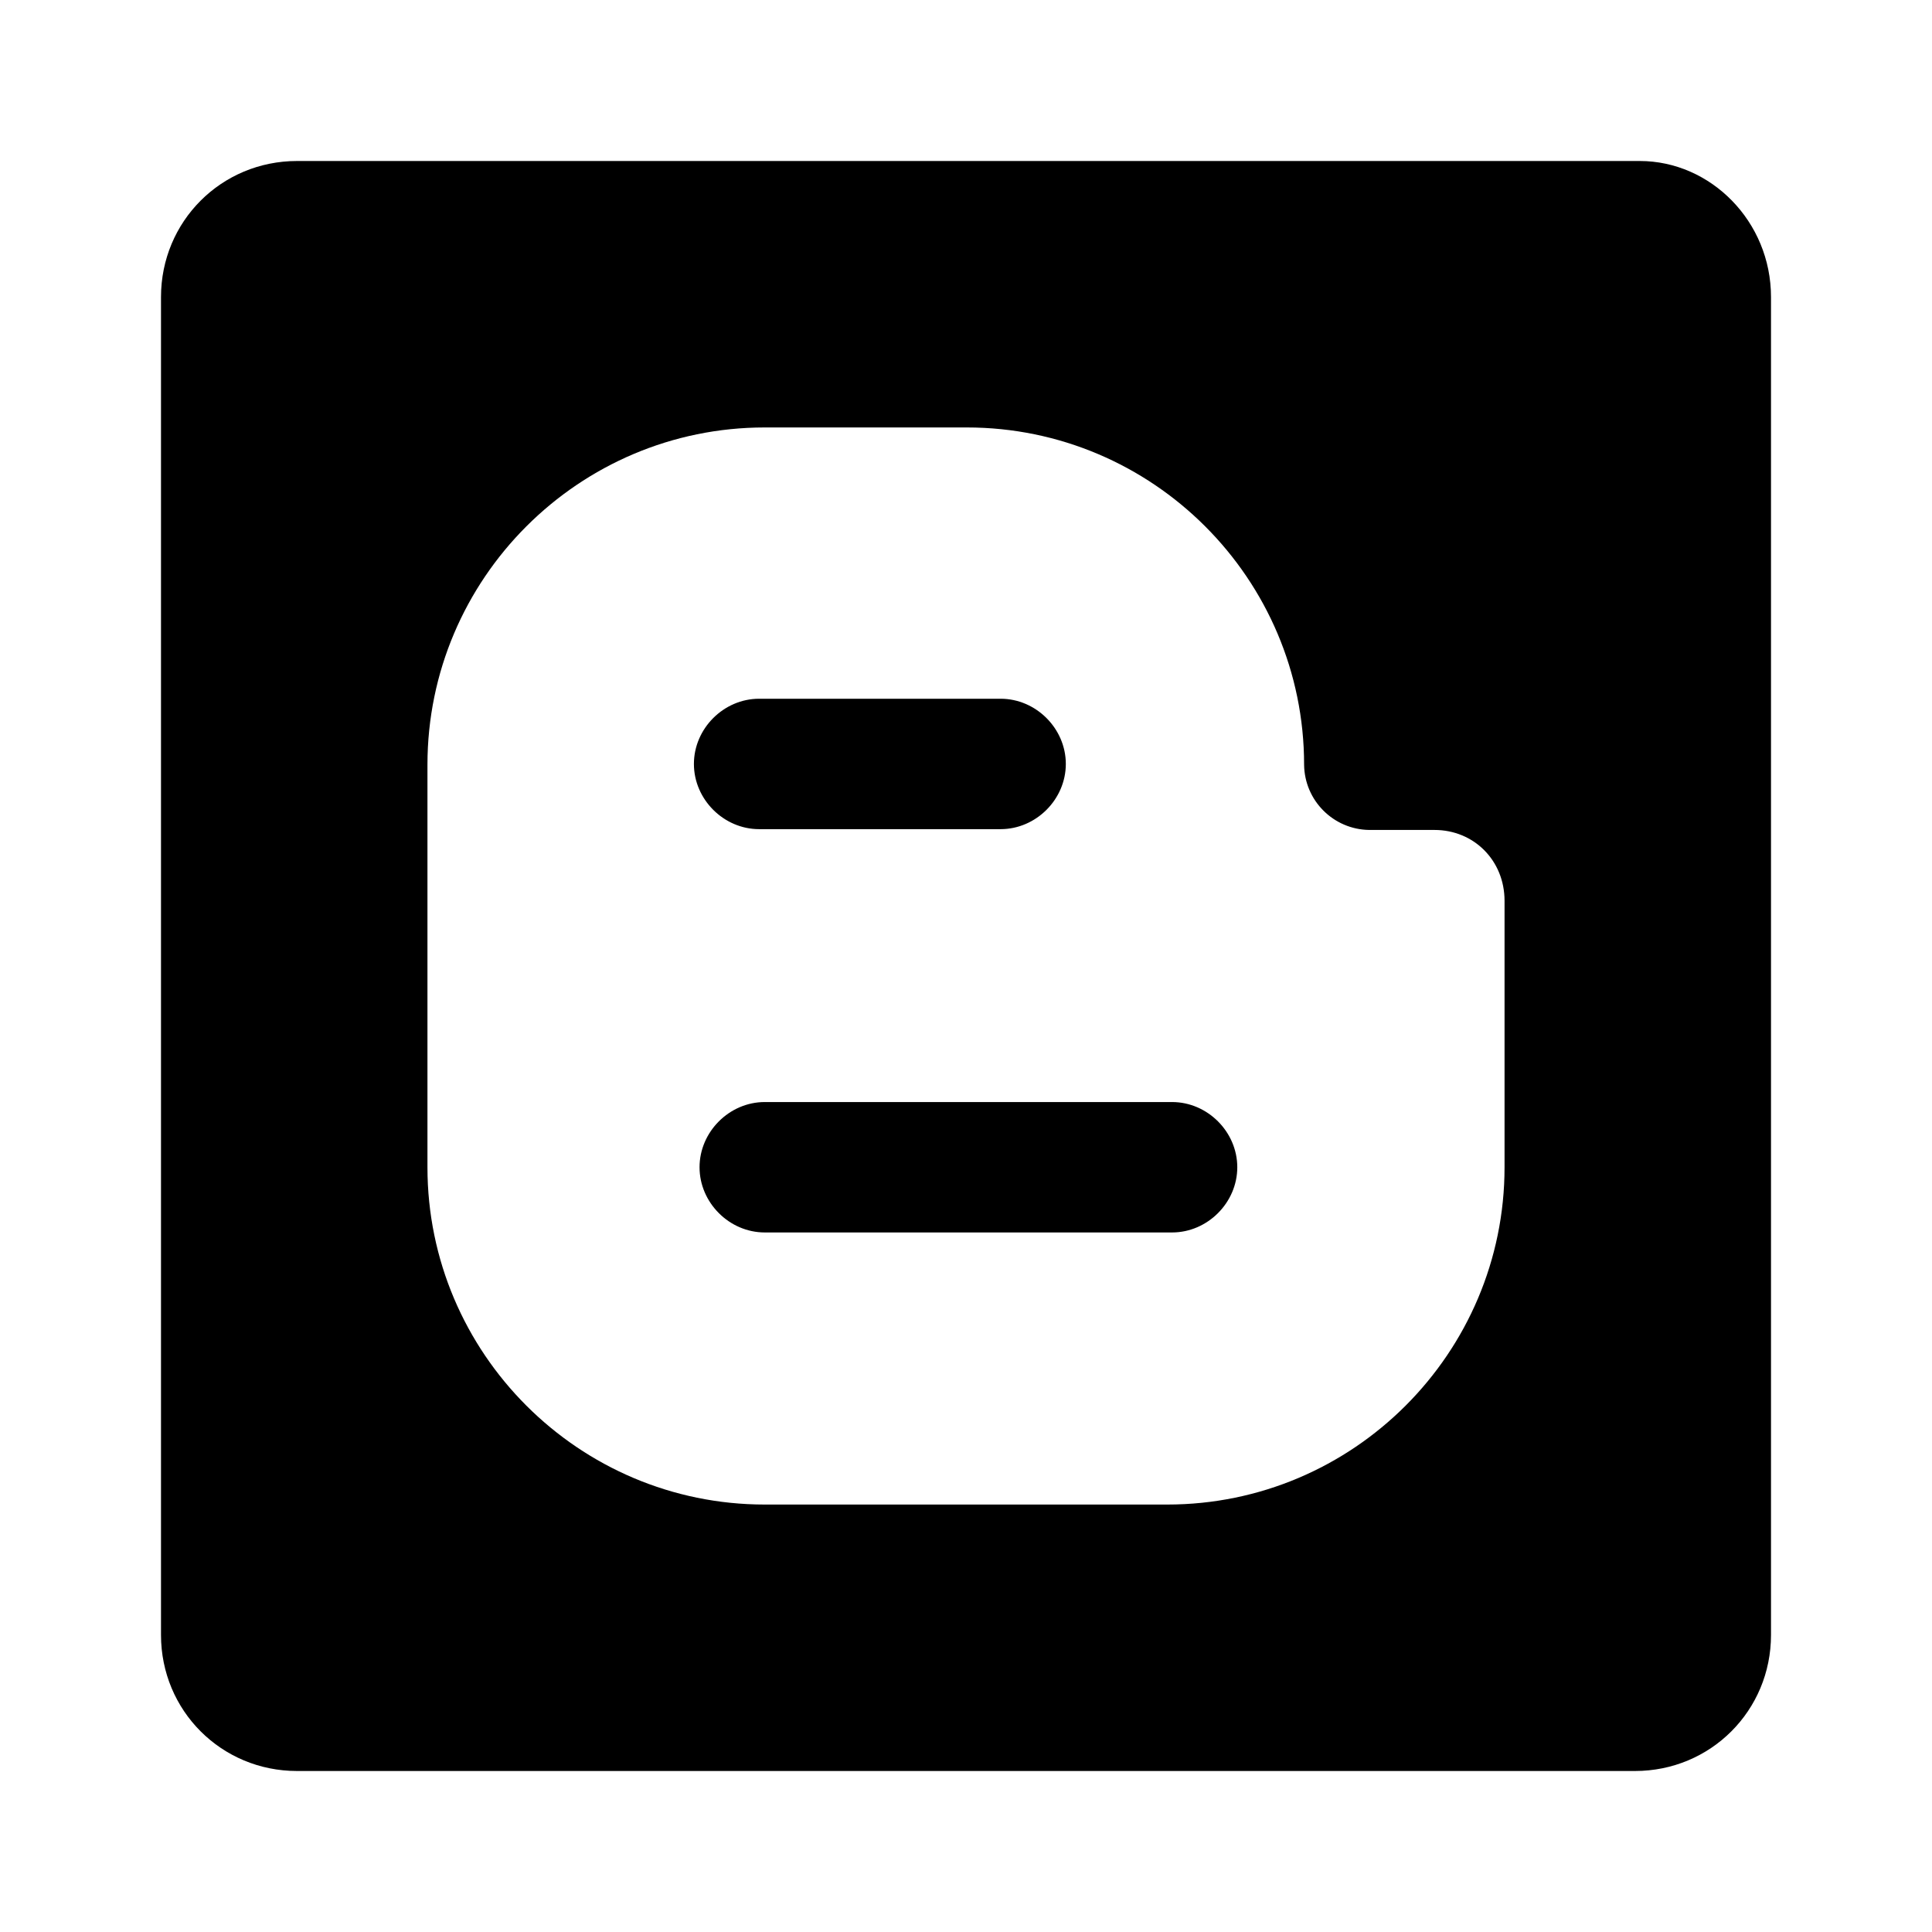
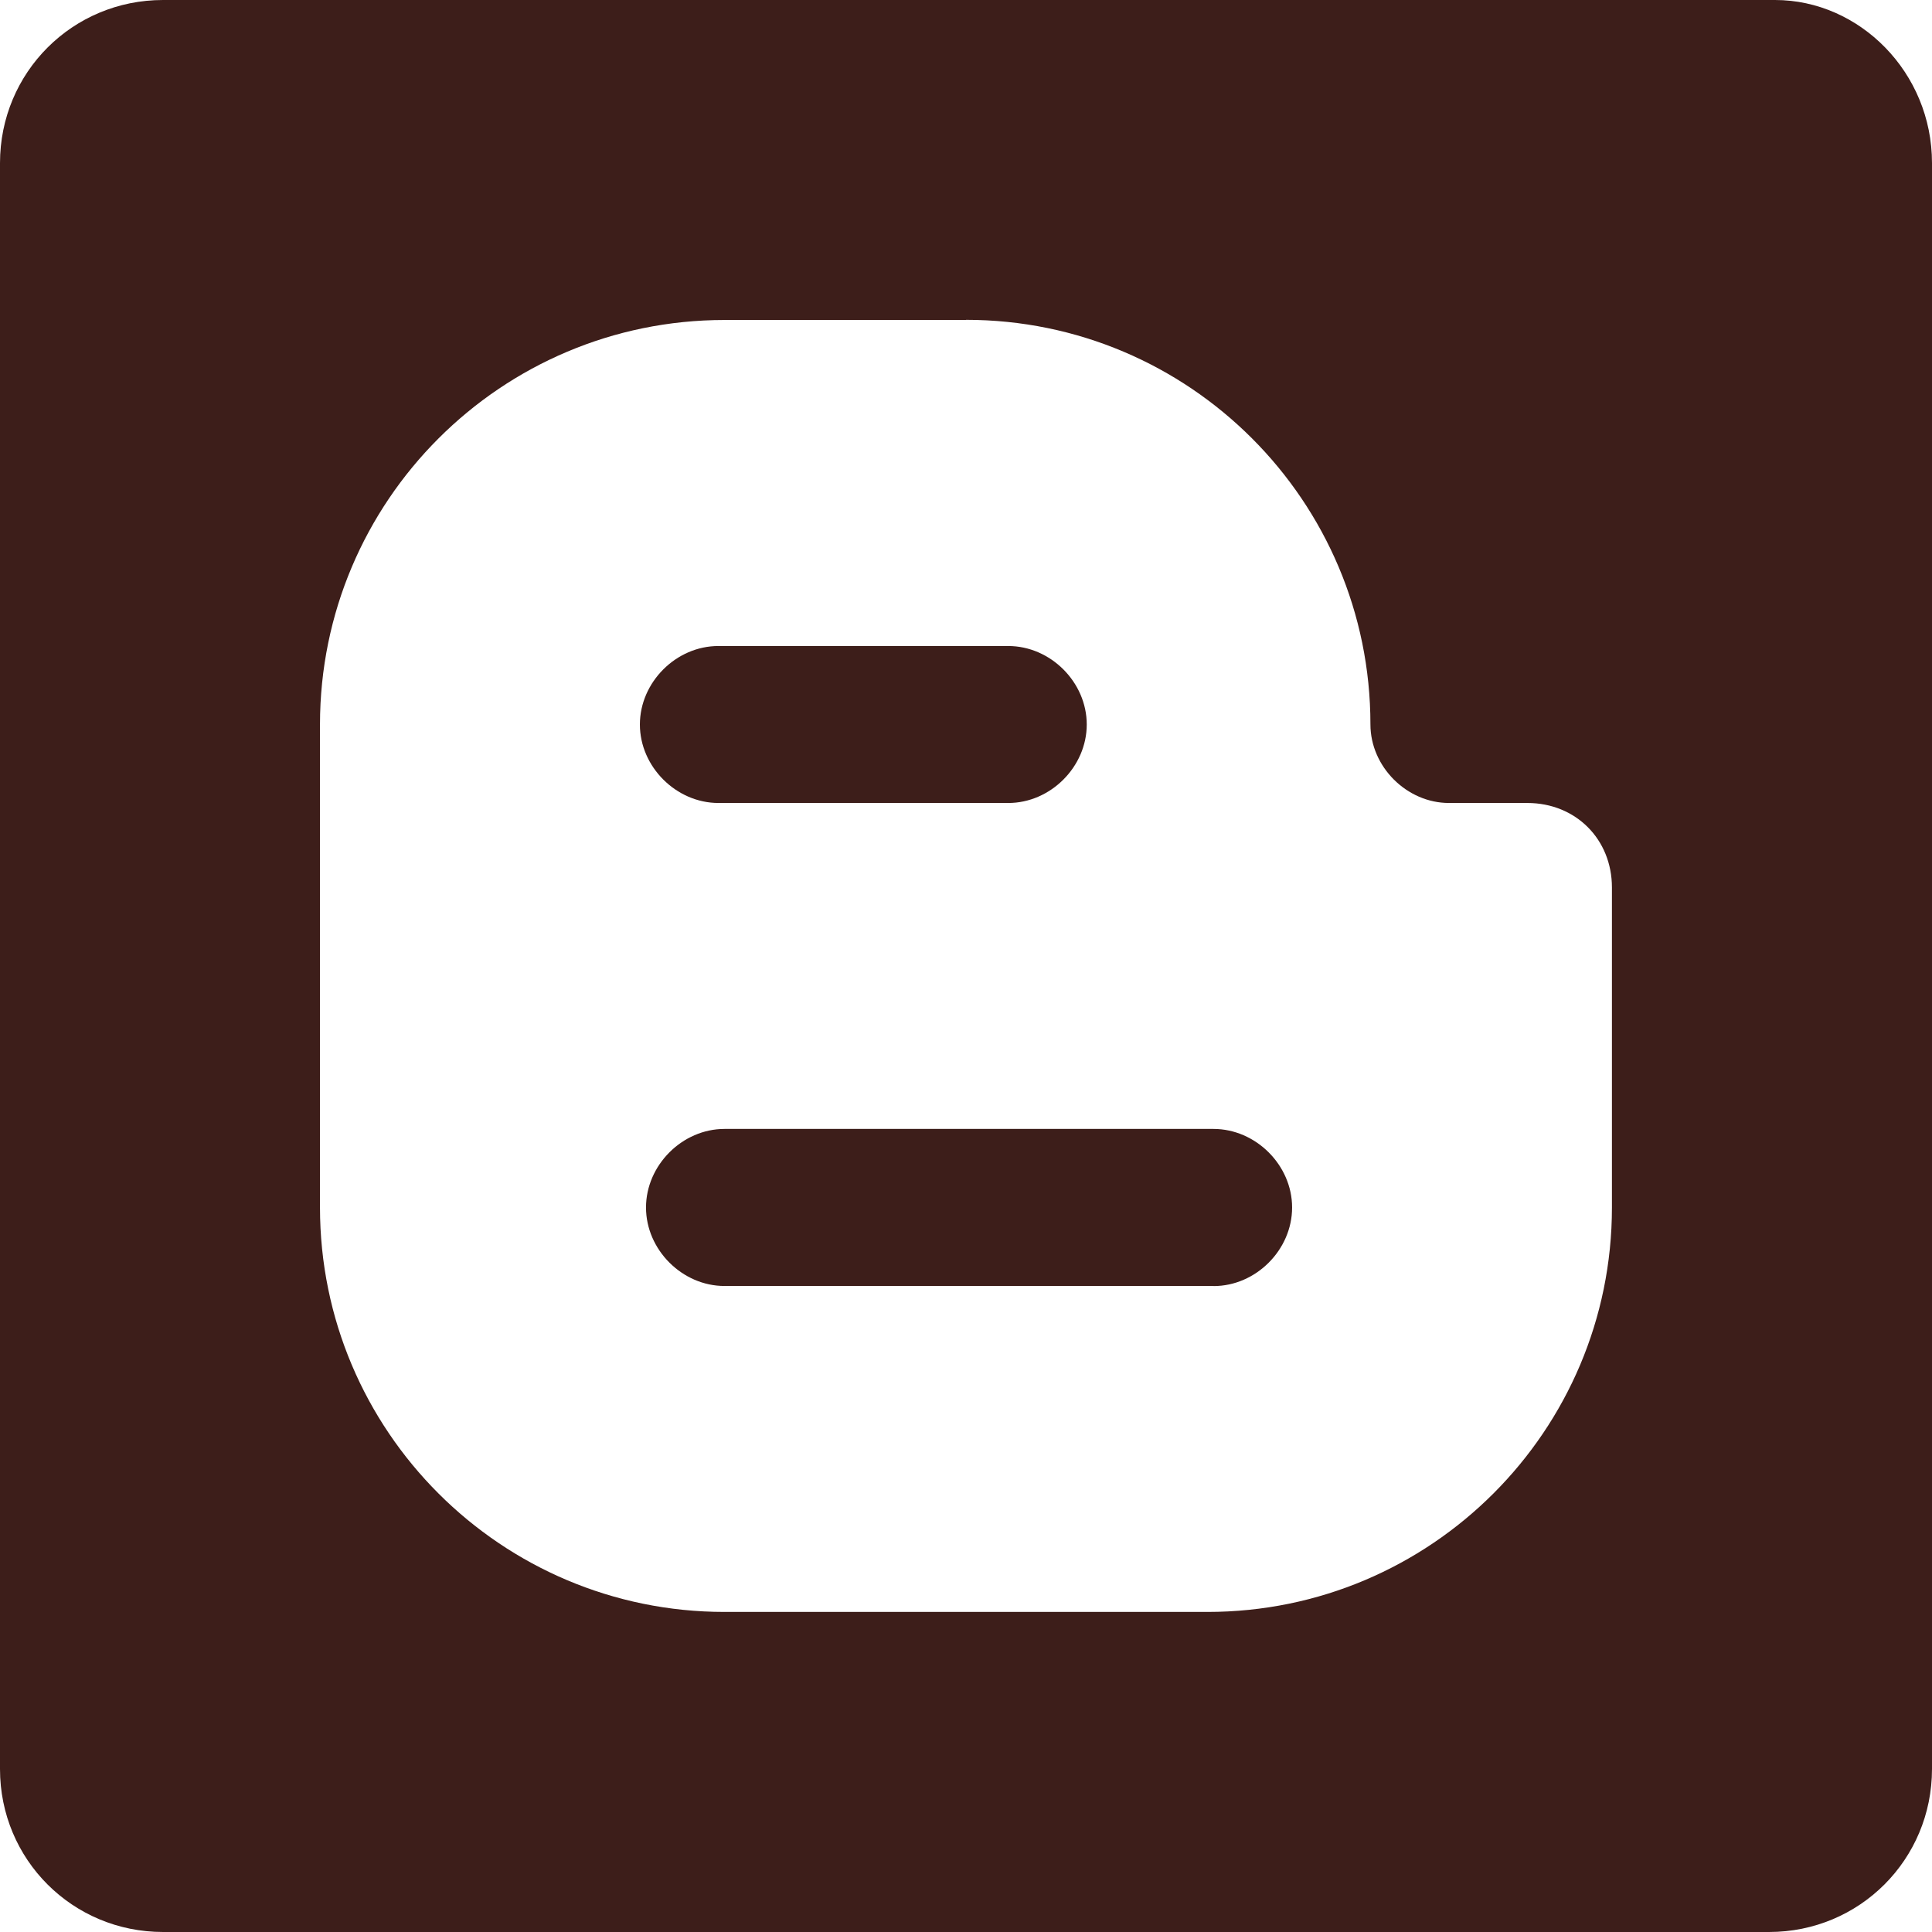
- <svg width="24" height="24" viewBox="0 0 24 24">
-   <path d="M20.31 22H3.69C2.75 22 2 21.25 2 20.31V3.69C2 2.75 2.75 2 3.69 2h16.68c.88 0 1.63.75 1.63 1.69v16.62c0 .94-.75 1.69-1.69 1.69ZM12 5.31H9.5c-2.31 0-4.19 1.88-4.19 4.19v5c0 2.31 1.88 4.19 4.19 4.19h5c2.31 0 4.19-1.88 4.19-4.19v-3.31c0-.5-.38-.88-.87-.88h-.81a.82.82 0 0 1-.81-.81c0-2.31-1.88-4.19-4.19-4.19Zm2.56 10H9.5c-.44 0-.81-.37-.81-.81s.37-.81.81-.81h5.06c.44 0 .81.37.81.81s-.37.81-.81.81Zm-2.13-6.63c.44 0 .81.37.81.81s-.37.81-.81.81h-3c-.44 0-.81-.37-.81-.81s.37-.81.81-.81h3Z" />
+ <svg xmlns="http://www.w3.org/2000/svg" fill="#3D1E1A" viewBox="0 0 24 24">
+   <path d="M21.976 24H2.026C.9 24 0 23.1 0 21.976V2.026C0 .9.9 0 2.025 0H22.05C23.1 0 24 .9 24 2.025v19.95C24 23.1 23.1 24 21.976 24zM12 3.975H9c-2.775 0-5.025 2.25-5.025 5.025v6c0 2.774 2.25 5.024 5.025 5.024h6c2.774 0 5.024-2.25 5.024-5.024v-3.975c0-.6-.45-1.05-1.05-1.05H18c-.524 0-.976-.45-.976-.976 0-2.776-2.25-5.026-5.024-5.026zm3.074 12H9c-.525 0-.975-.45-.975-.975s.45-.976.975-.976h6.074c.526 0 .977.45.977.976s-.45.976-.975.976zm-2.55-7.95c.527 0 .976.45.976.975s-.45.975-.975.975h-3.6c-.525 0-.976-.45-.976-.975s.45-.975.975-.975h3.6z" />
</svg>
